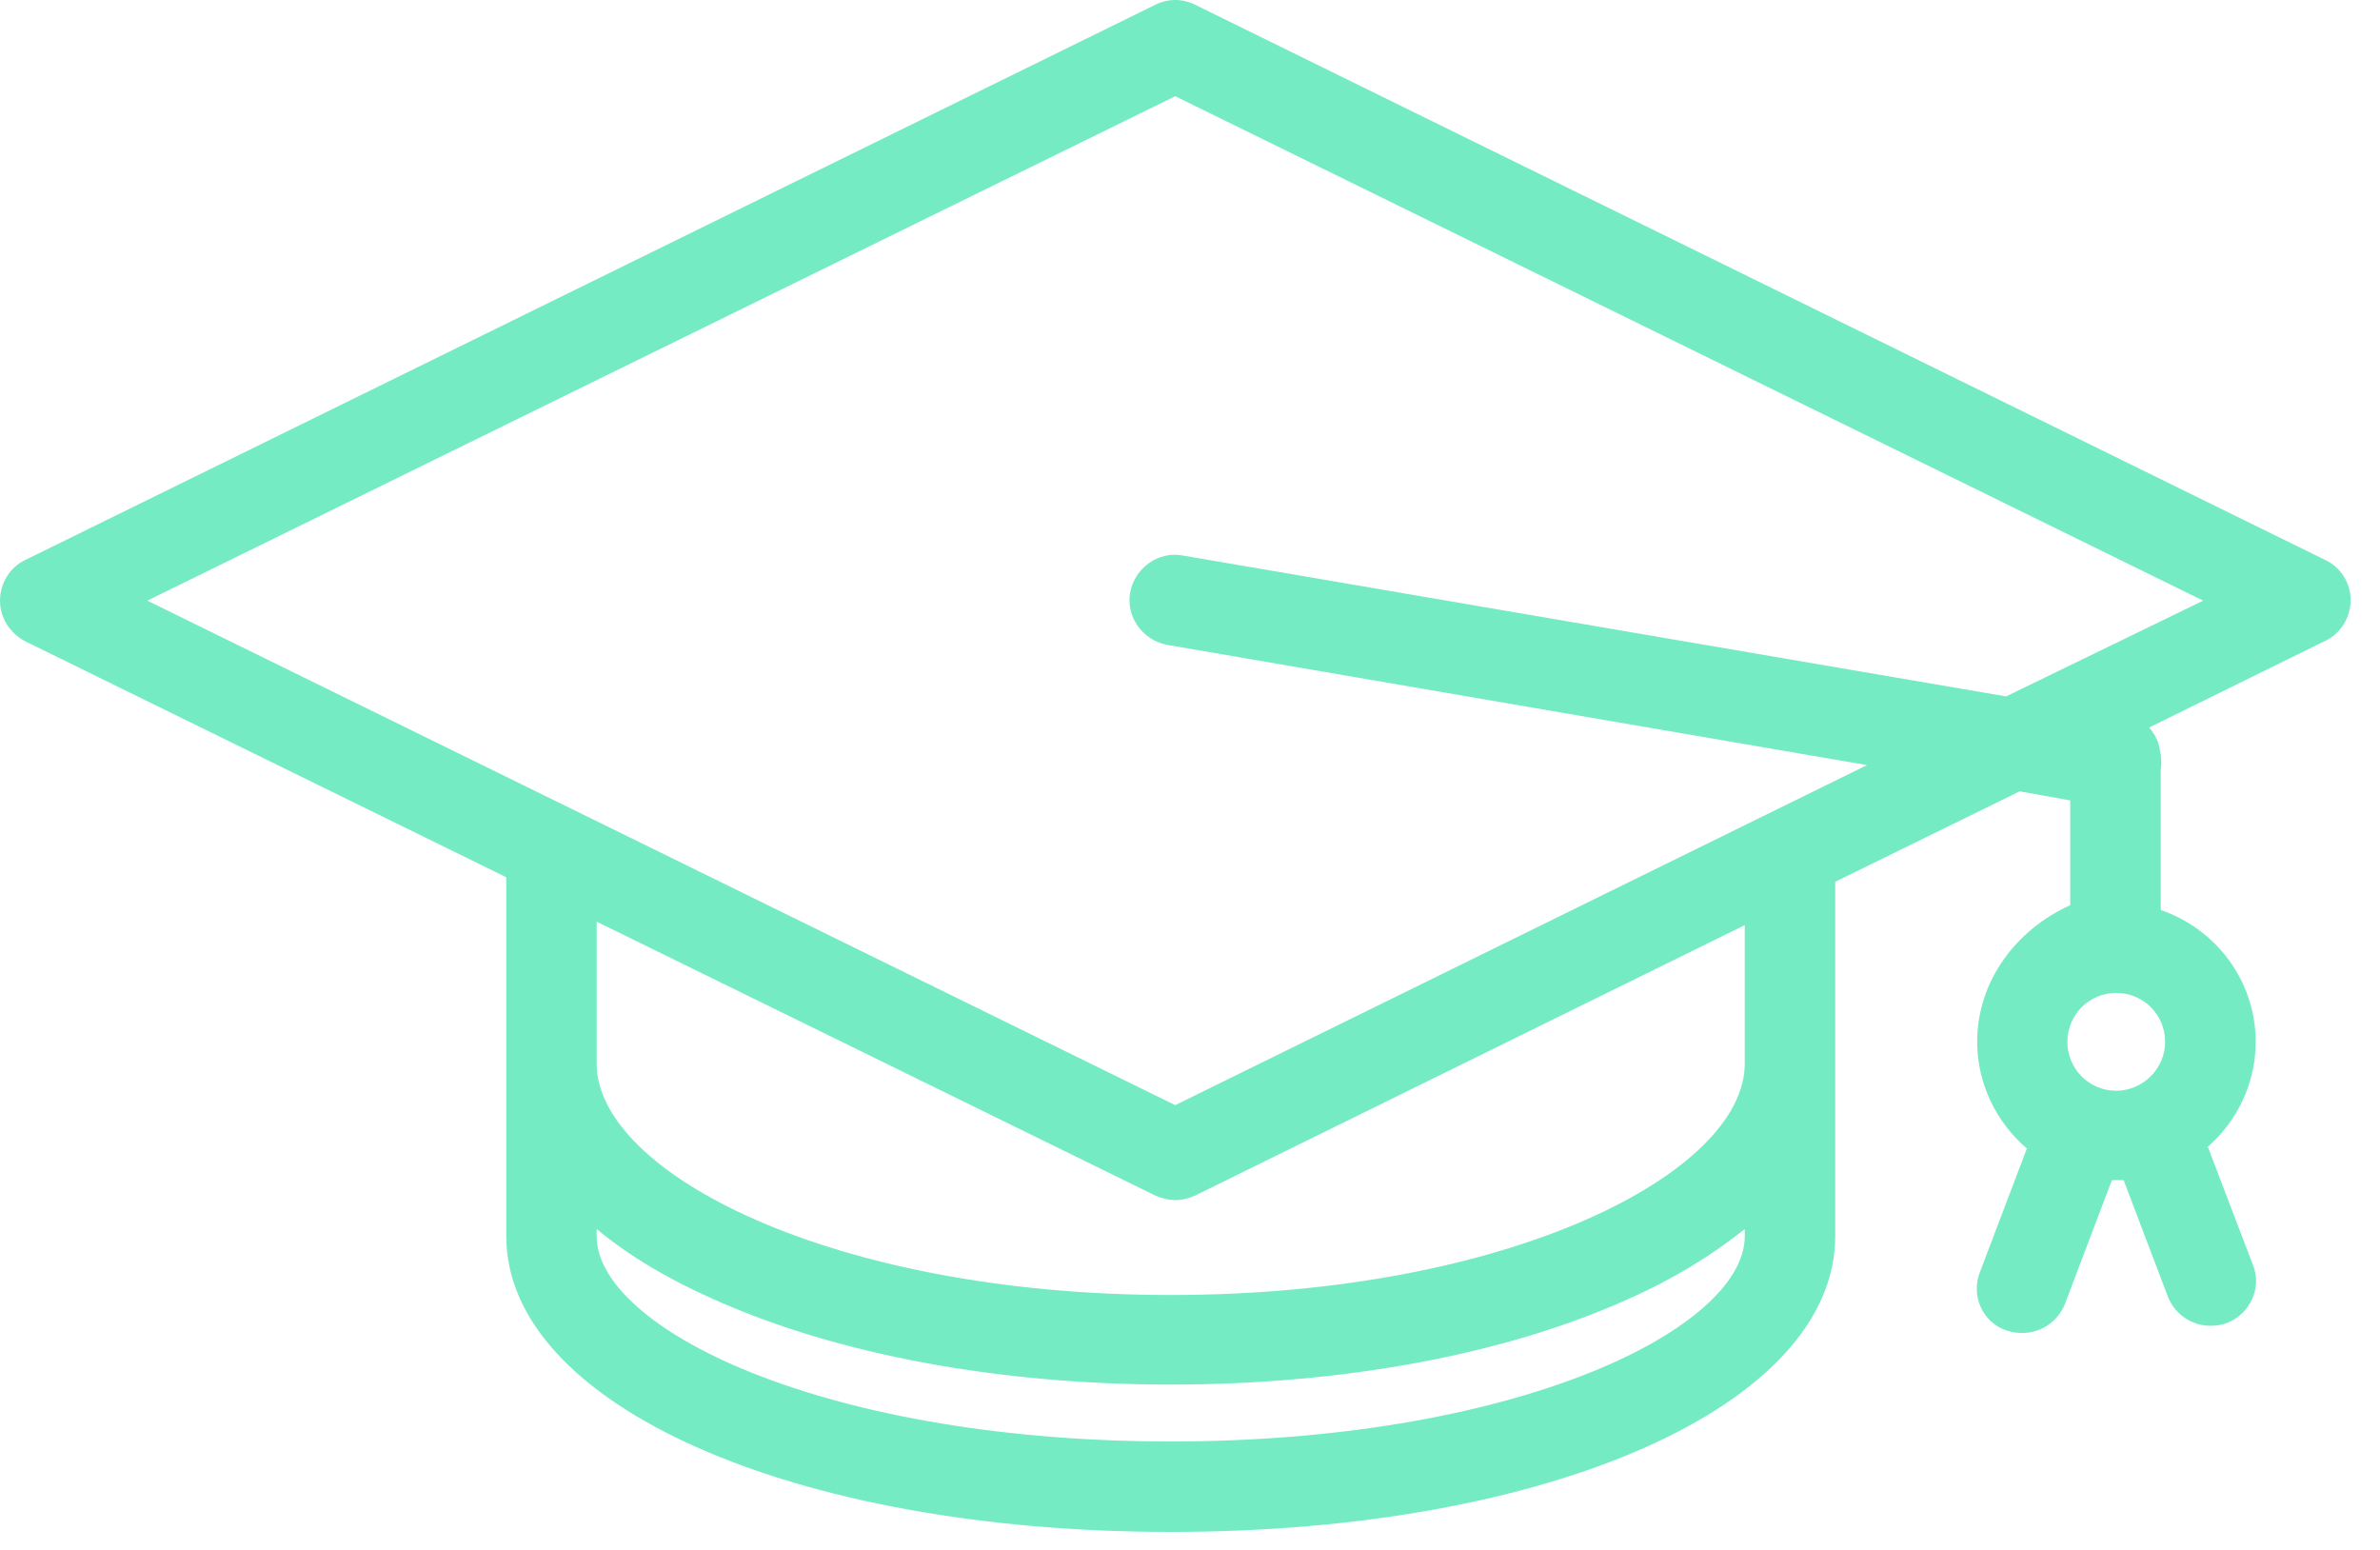
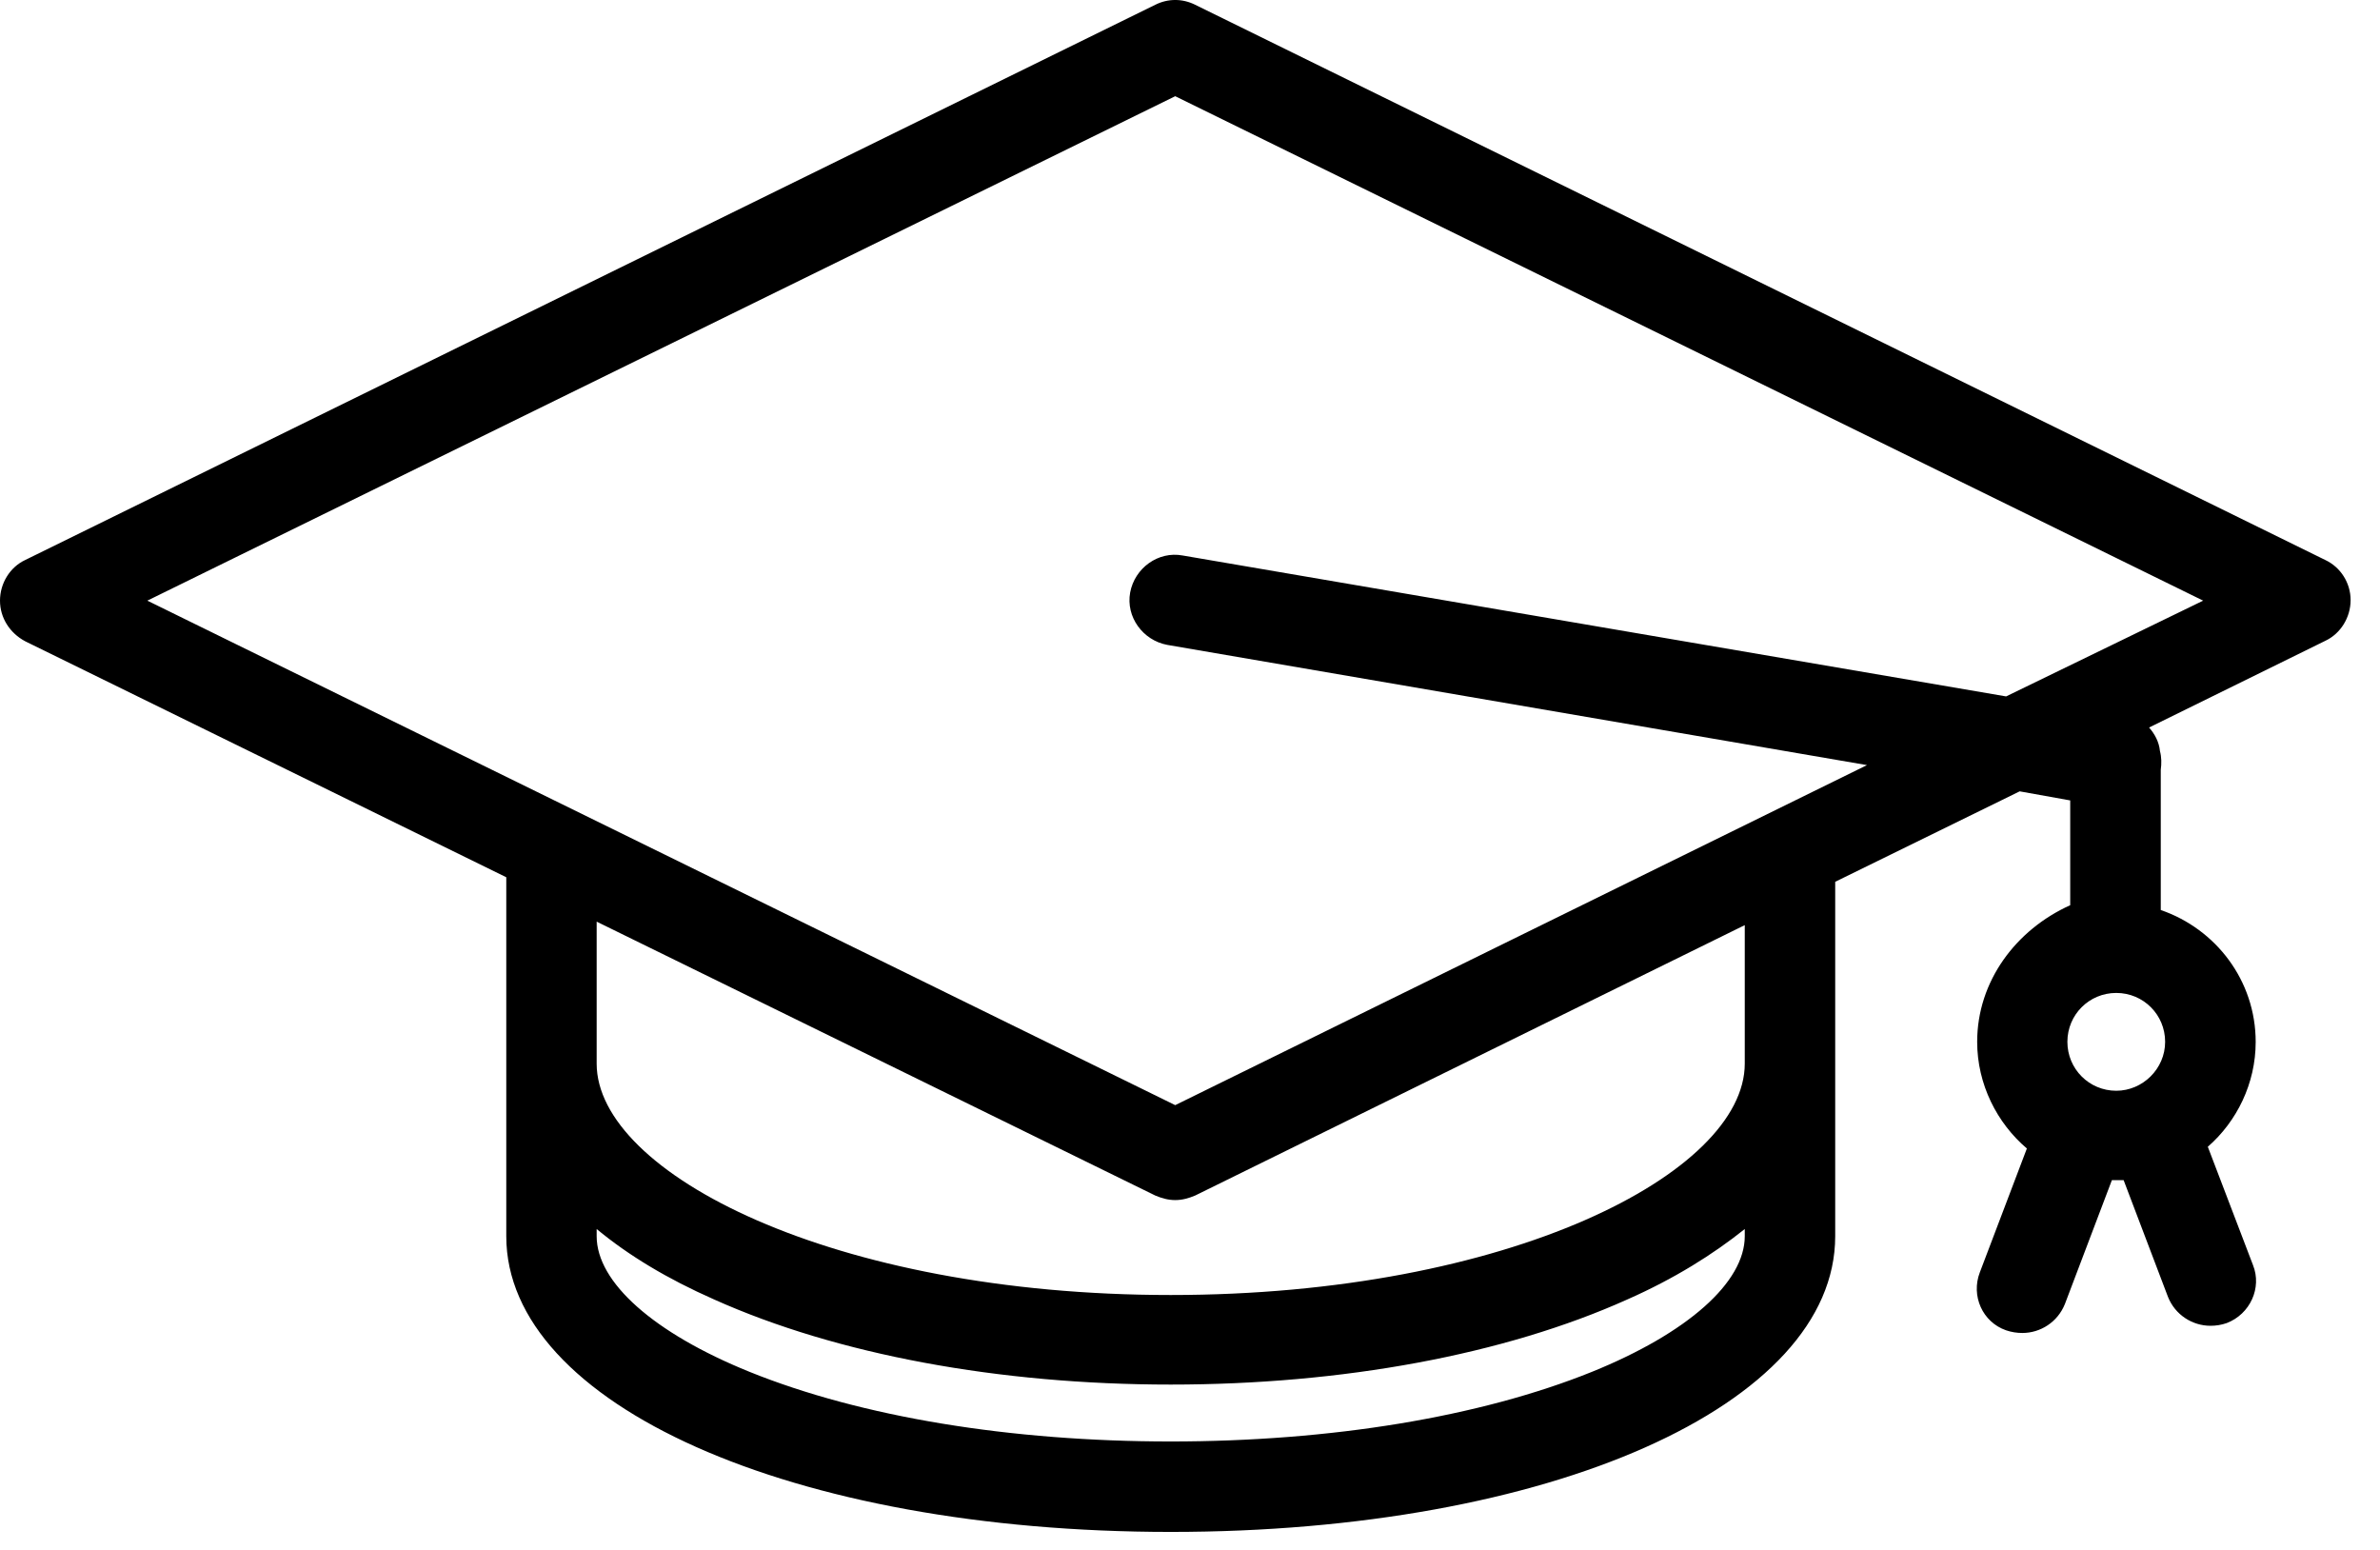
<svg xmlns="http://www.w3.org/2000/svg" width="43px" height="28px" viewBox="0 0 43 28" version="1.1">
  <defs />
  <g id="Page-1" stroke="none" stroke-width="1" fill="none" fill-rule="evenodd">
-     <g id="Desktop-Copy" transform="translate(-812, -96)" fill="#75EBC4">
+     <g id="Desktop-Copy" transform="translate(-812, -96)" fill="#000000">
      <g id="Mask-Copy-3-+-Mostly-self-taught.--+-Page-1" transform="translate(764, 42)">
        <path d="M90.01,64.116 L69.593,54.086 C69.363,53.971 69.103,53.971 68.873,54.086 L48.457,64.116 C48.178,64.246 48,64.54 48,64.851 C48,65.162 48.178,65.438 48.457,65.586 L57.147,69.848 L57.147,76.333 C57.147,79.37 62.307,81.675 69.152,81.675 C75.997,81.675 81.157,79.388 81.157,76.333 L81.157,69.93 L84.49,68.296 L85.403,68.46 L85.403,70.353 C84.423,70.795 83.722,71.726 83.722,72.821 C83.722,73.59 84.082,74.291 84.62,74.748 L83.77,76.986 C83.607,77.41 83.818,77.885 84.245,78.033 C84.342,78.066 84.441,78.081 84.538,78.081 C84.865,78.081 85.176,77.885 85.307,77.558 L86.156,75.32 L86.238,75.32 L86.368,75.32 L87.169,77.428 C87.299,77.755 87.611,77.951 87.938,77.951 C88.034,77.951 88.134,77.936 88.231,77.902 C88.655,77.739 88.869,77.265 88.706,76.856 L87.889,74.717 C88.412,74.261 88.754,73.574 88.754,72.824 C88.754,71.714 88.034,70.782 87.039,70.44 L87.039,67.908 L87.039,67.908 C87.054,67.794 87.054,67.679 87.024,67.566 C87.009,67.403 86.927,67.255 86.828,67.143 L90.013,65.576 C90.29,65.446 90.469,65.152 90.469,64.841 C90.469,64.53 90.288,64.246 90.01,64.116 L90.01,64.116 Z M76.762,78.783 C74.736,79.6 72.041,80.041 69.152,80.041 C66.26,80.041 63.565,79.6 61.542,78.783 C59.808,78.081 58.78,77.165 58.78,76.333 L58.78,76.203 C59.352,76.677 60.053,77.101 60.903,77.476 C63.123,78.471 66.048,79.013 69.152,79.013 C72.255,79.013 75.18,78.474 77.4,77.476 C78.25,77.101 78.952,76.66 79.523,76.203 L79.523,76.333 C79.523,77.165 78.495,78.081 76.762,78.783 L76.762,78.783 Z M79.523,72.25 L79.523,73.215 C79.523,75.19 75.262,77.395 69.152,77.395 C63.042,77.395 58.78,75.19 58.78,73.215 L58.78,70.65 L68.873,75.598 C68.988,75.646 69.103,75.68 69.233,75.68 C69.363,75.68 69.478,75.646 69.593,75.598 L79.523,70.713 L79.523,72.25 Z M86.235,73.705 C85.745,73.705 85.352,73.311 85.352,72.821 C85.352,72.331 85.745,71.938 86.235,71.938 C86.725,71.938 87.118,72.331 87.118,72.821 C87.118,73.311 86.71,73.705 86.235,73.705 L86.235,73.705 Z M84.245,66.581 L69.366,64.035 C68.924,63.953 68.501,64.264 68.419,64.703 C68.338,65.145 68.649,65.568 69.088,65.65 L81.731,67.822 L69.233,73.965 L50.662,64.851 L69.233,55.738 L87.805,64.851 L84.245,66.581 Z" id="Page-1" />
      </g>
    </g>
  </g>
</svg>
